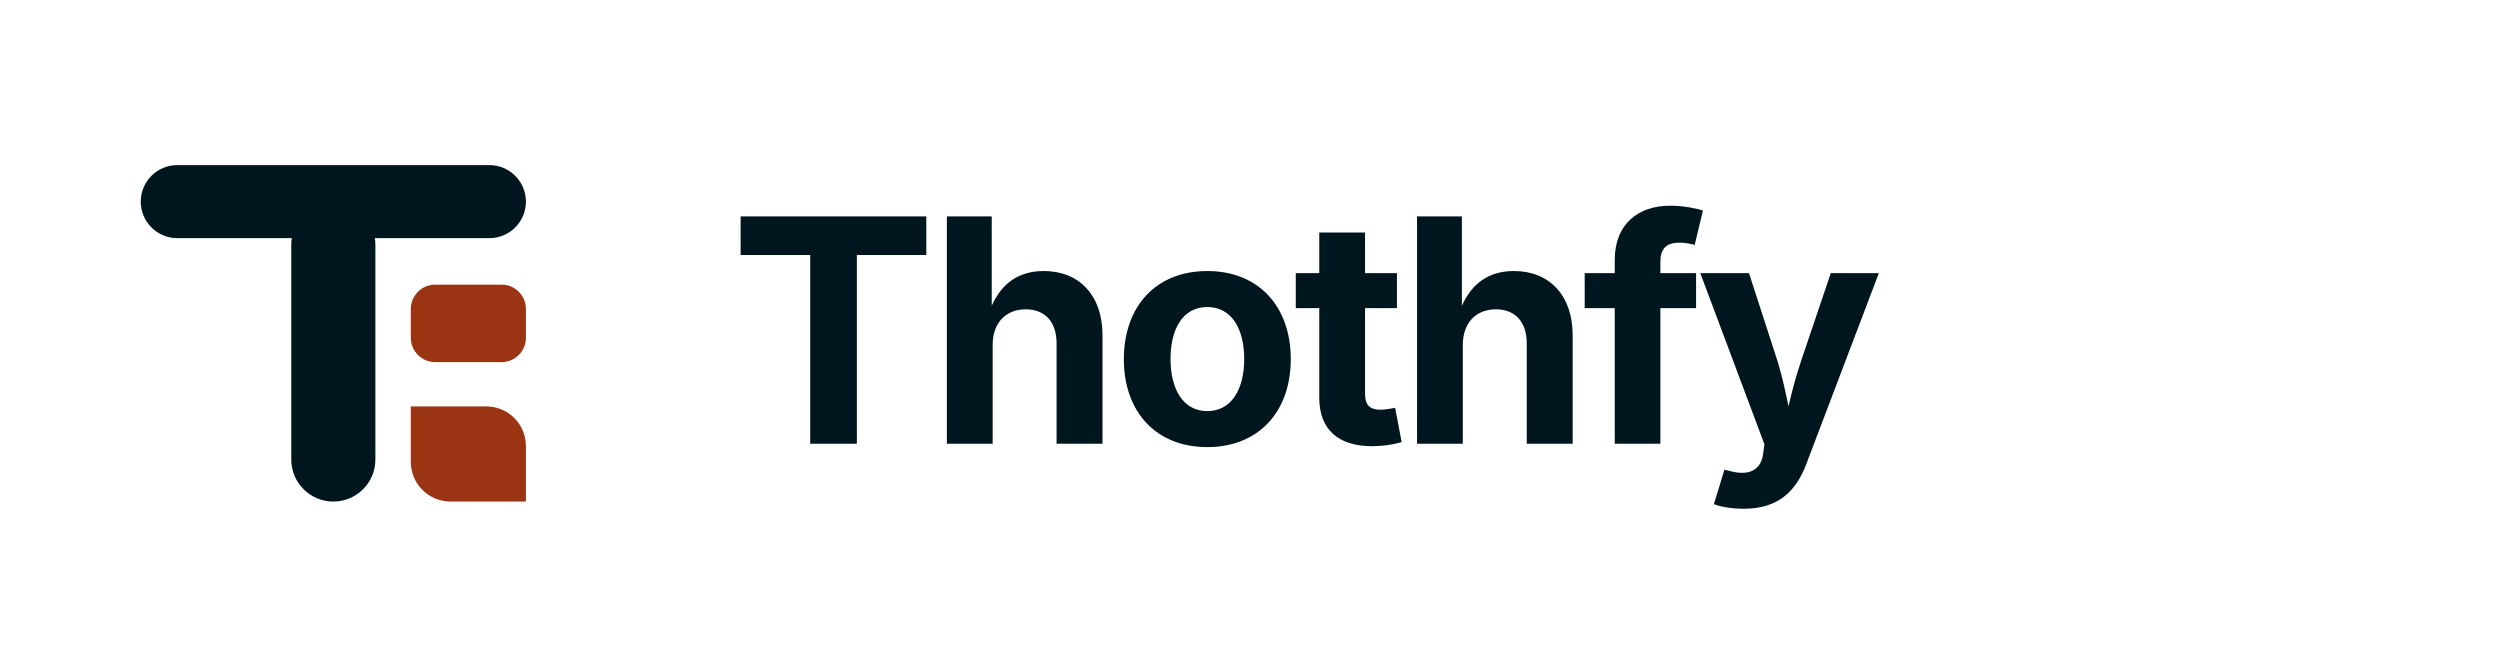
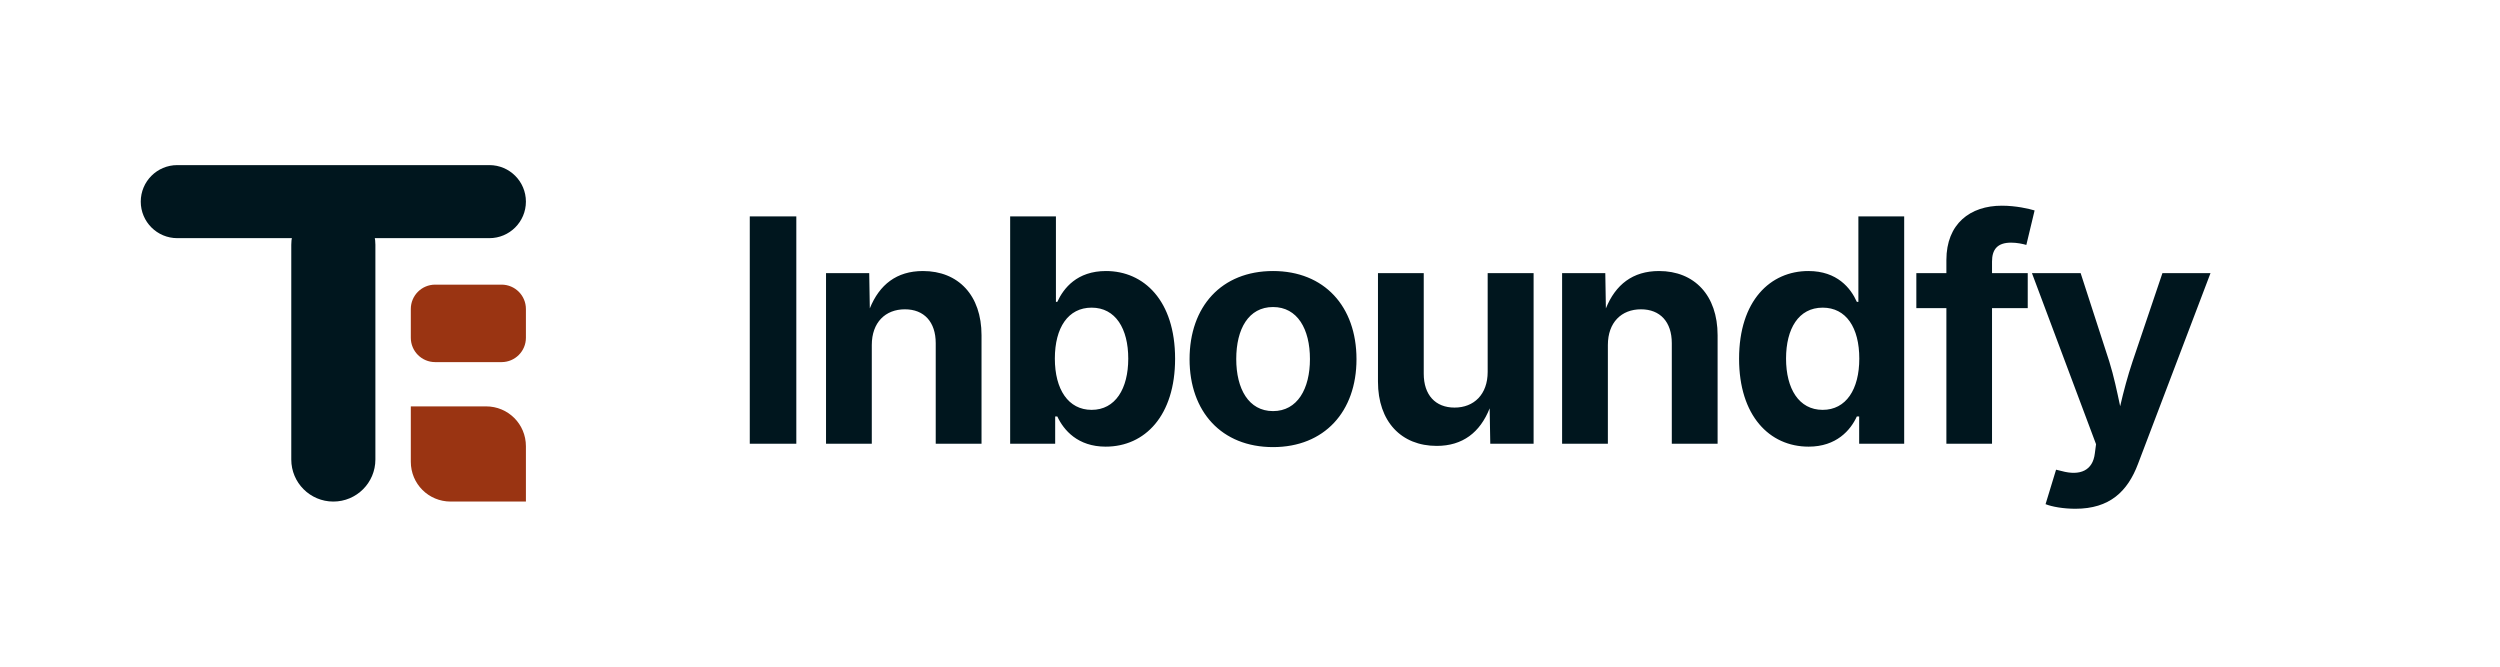
<svg xmlns="http://www.w3.org/2000/svg" viewBox="0 0 1200 320" role="img" aria-labelledby="title desc">
  <g transform="translate(24 24) scale(.53125)">
    <rect x="82" y="104" width="348" height="66" rx="33" fill="#00161E" />
    <rect x="218" y="138" width="76" height="270" rx="38" fill="#00161E" />
    <rect x="326" y="212" width="104" height="70" rx="22" fill="#9A3412" />
    <path d="M326 322h68c20 0 36 16 36 36v50h-68c-20 0-36-16-36-36v-50z" fill="#9A3412" />
  </g>
-   <text x="350" y="213" fill="#00161E" font-family="Manrope, Inter, Arial, sans-serif" font-size="150" font-weight="750" letter-spacing="-5">Thothfy</text>
+   <text x="350" y="213" fill="#00161E" font-family="Manrope, Inter, Arial, sans-serif" font-size="150" font-weight="750" letter-spacing="-5">Inboundfy</text>
</svg>
